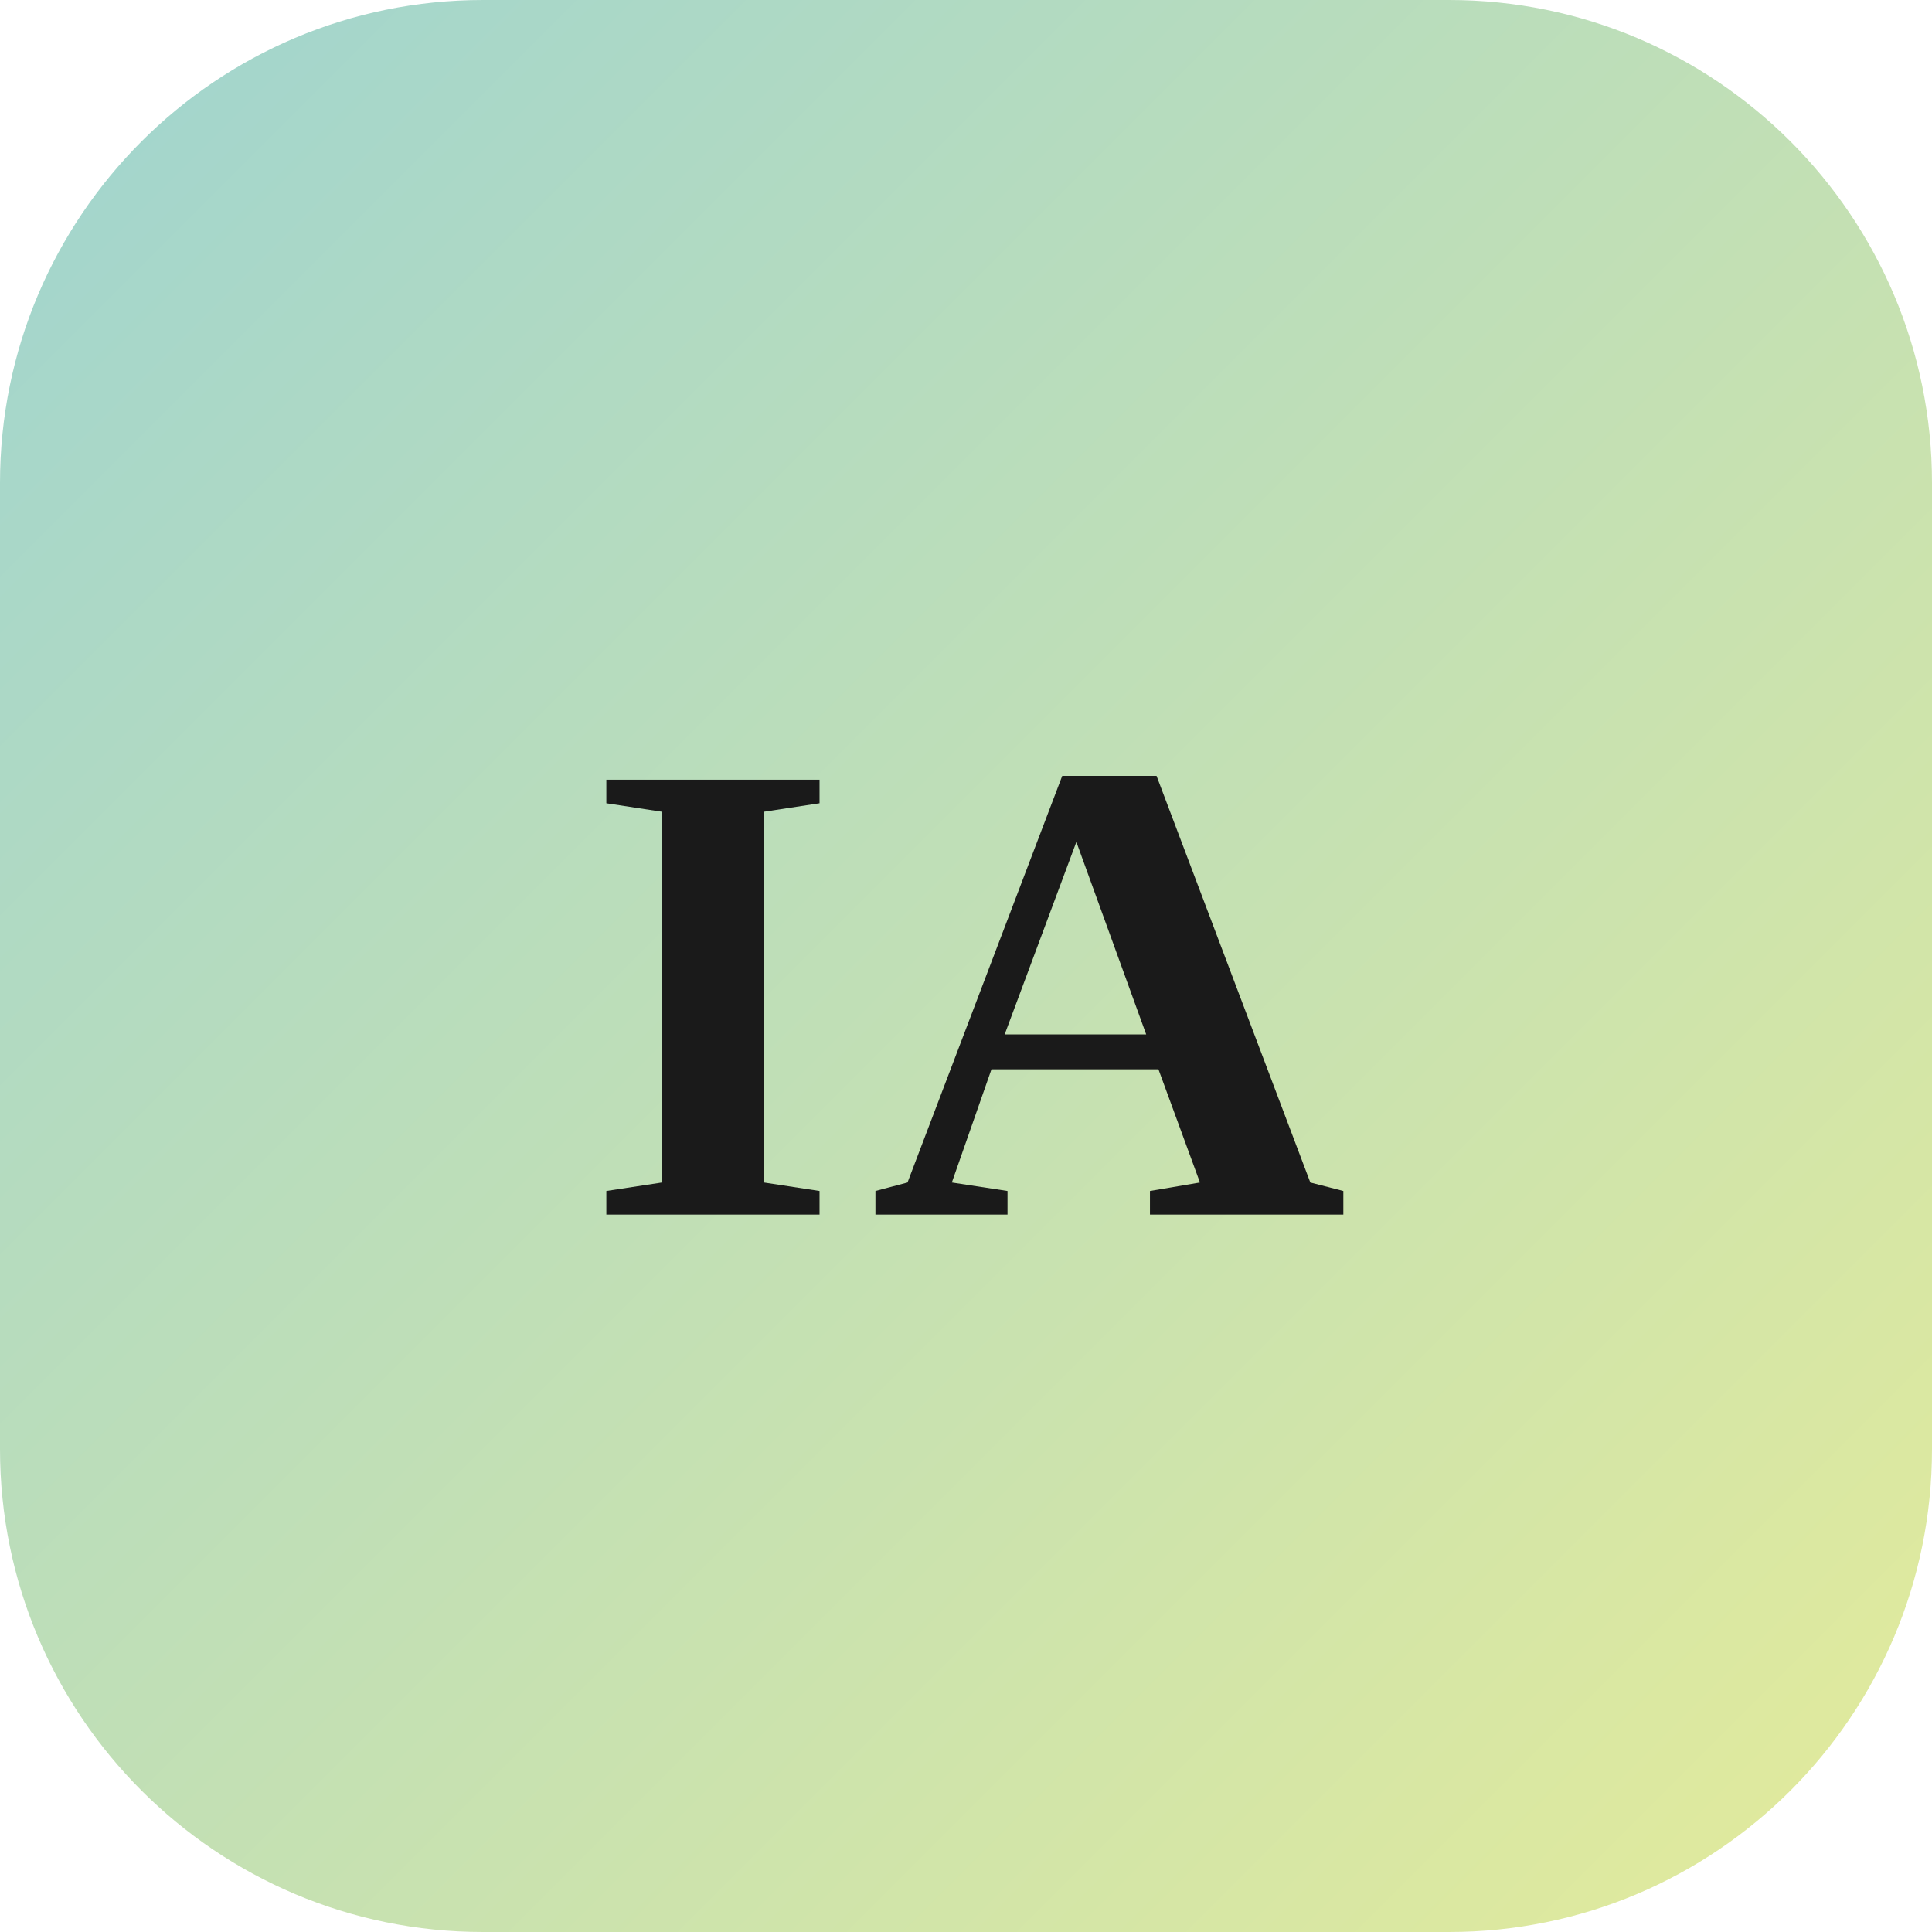
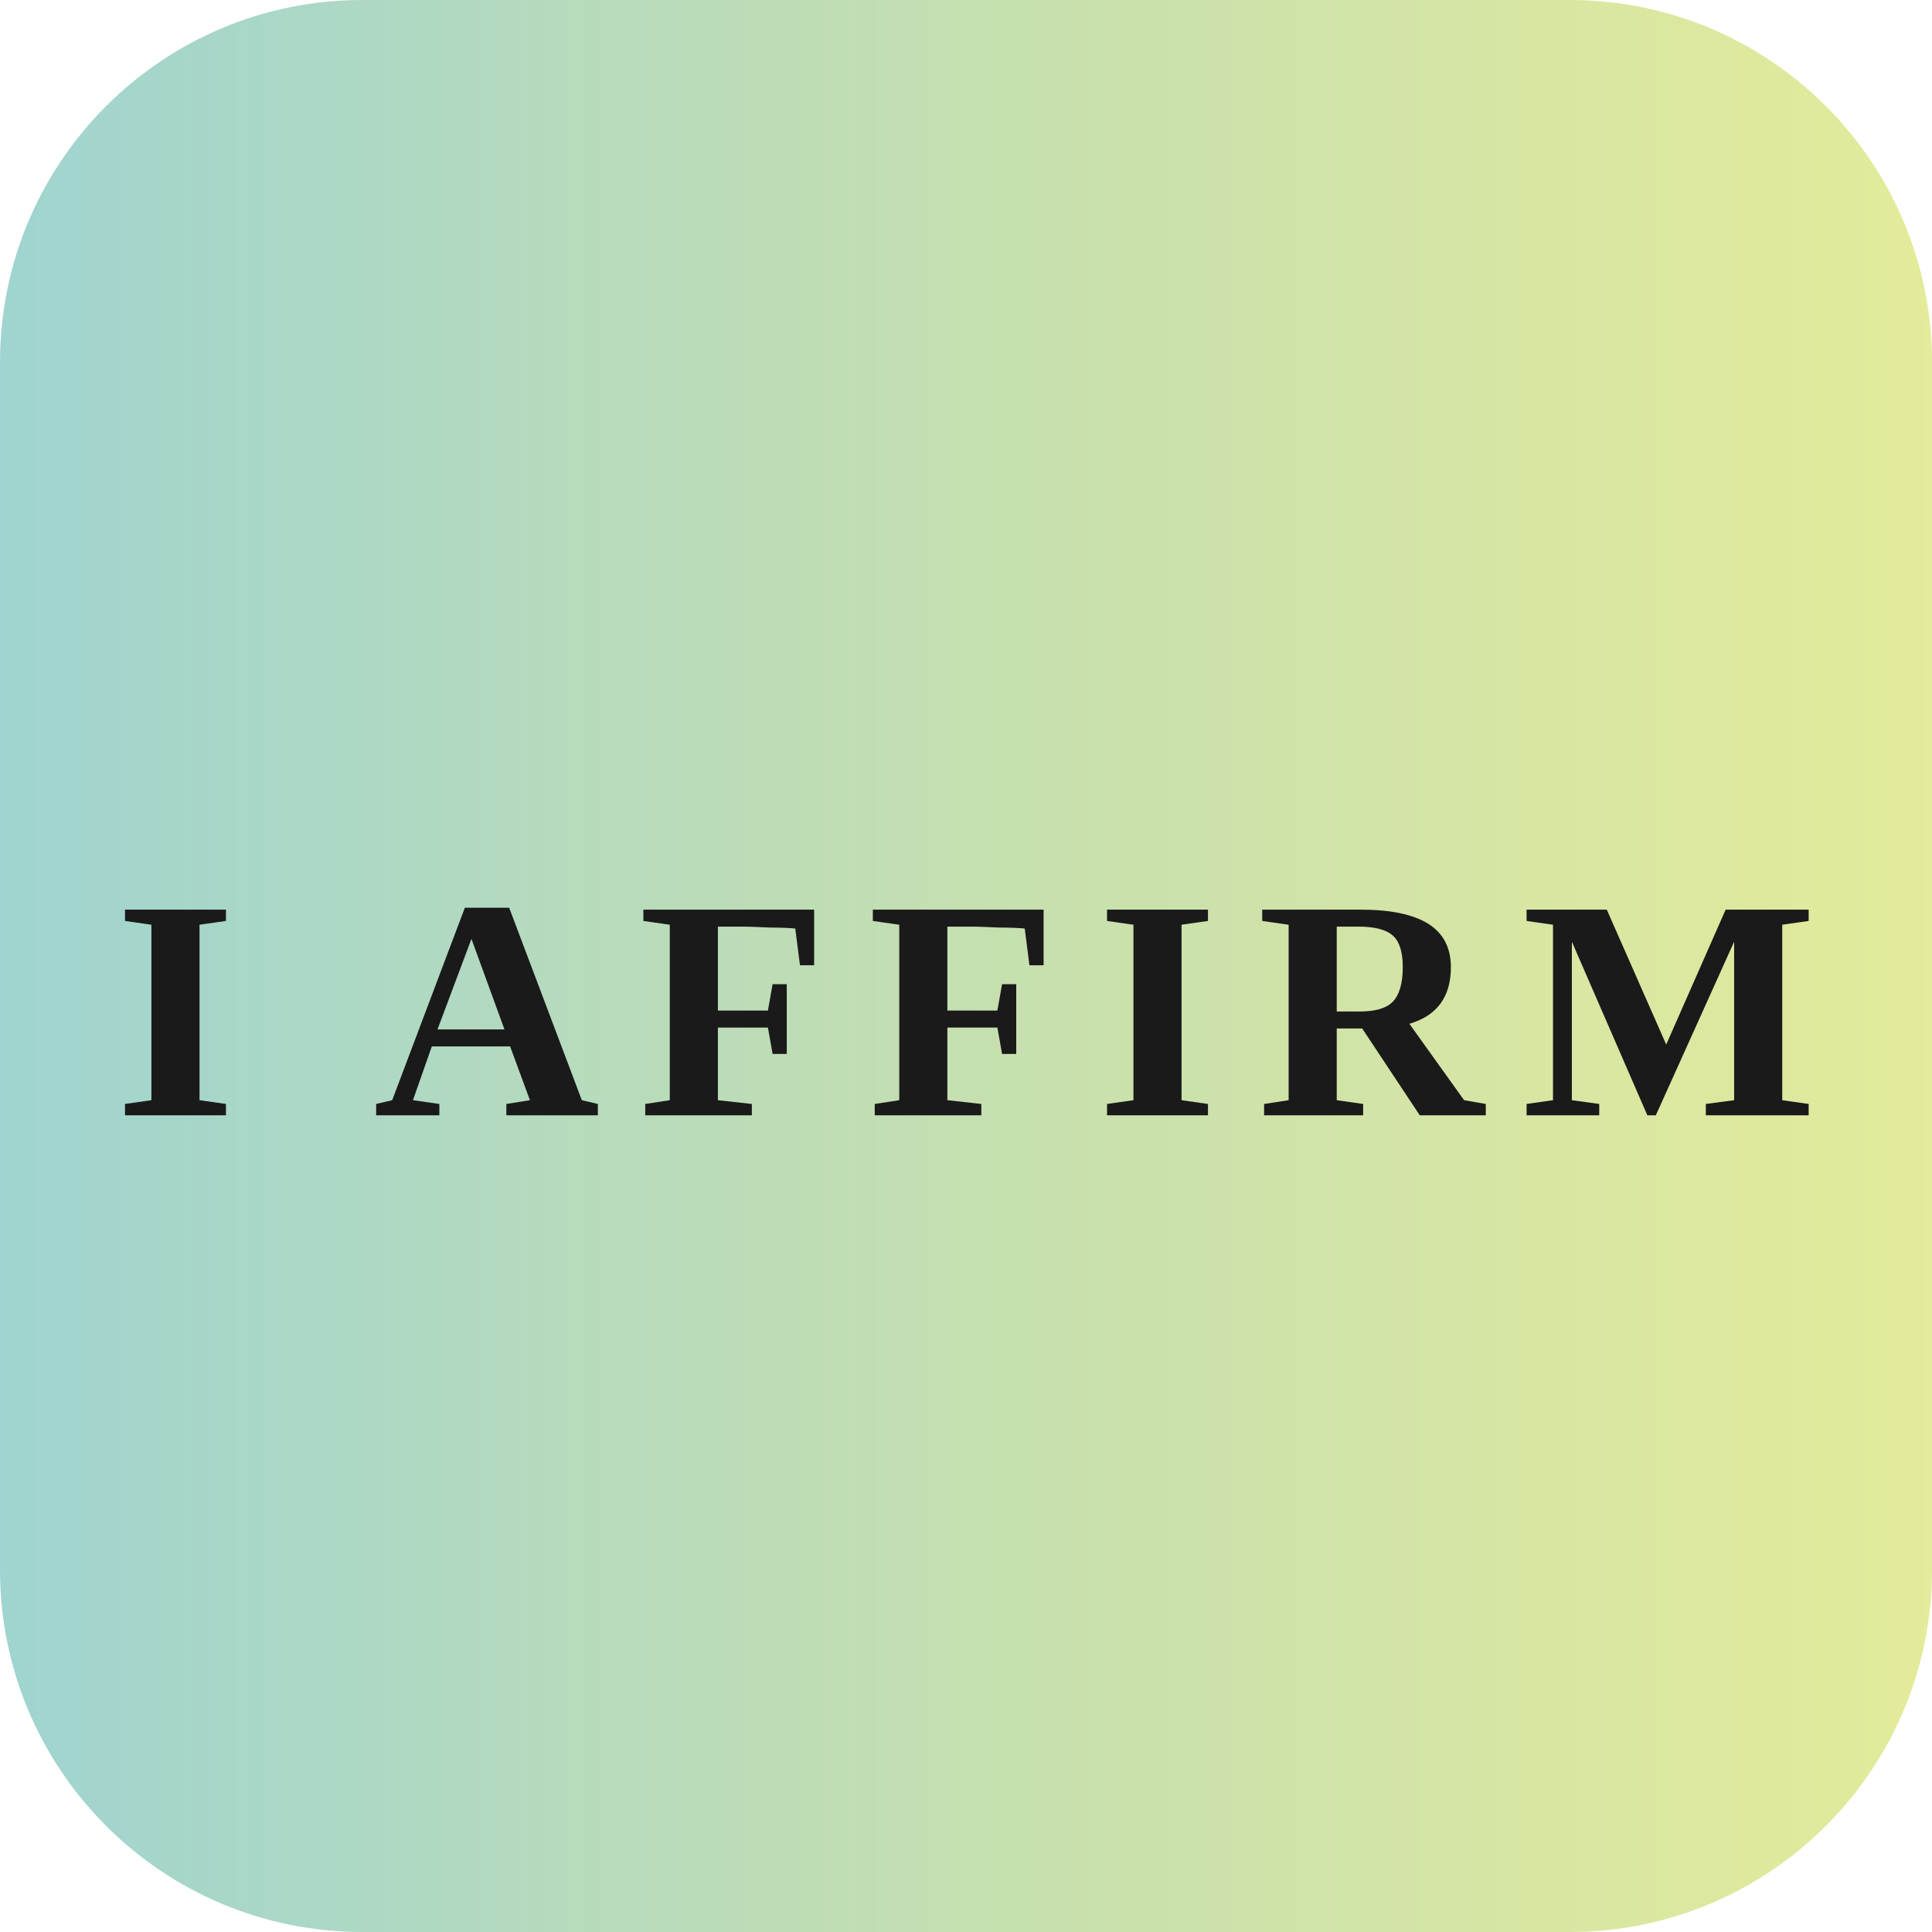
<svg xmlns="http://www.w3.org/2000/svg" viewBox="0 0 32 32" fill="none">
  <defs>
-     <linearGradient id="g" x1="0%" y1="0%" x2="100%" y2="100%">
+     <linearGradient id="g" x1="0%" y1="0%" x2="100%" y2="0%">
      <stop offset="0%" stop-color="#9fd4d0" />
+       <stop offset="50%" stop-color="#c5dfb0" />
      <stop offset="100%" stop-color="#e4eb9a" />
    </linearGradient>
  </defs>
-   <rect width="32" height="32" rx="8" fill="url(#g)" />
-   <text x="16" y="17" text-anchor="middle" dominant-baseline="middle" font-family="Georgia, 'Times New Roman', Times, serif" font-weight="600" font-size="11" letter-spacing="0.04em" fill="#1a1a1a">IA</text>
+   <rect width="32" height="32" rx="6" fill="url(#g)" />
+   <text x="16" y="17" text-anchor="middle" dominant-baseline="middle" font-family="Georgia, 'Times New Roman', Times, serif" font-weight="600" font-size="5.2" letter-spacing="0.12em" fill="#1a1a1a">I AFFIRM</text>
</svg>
